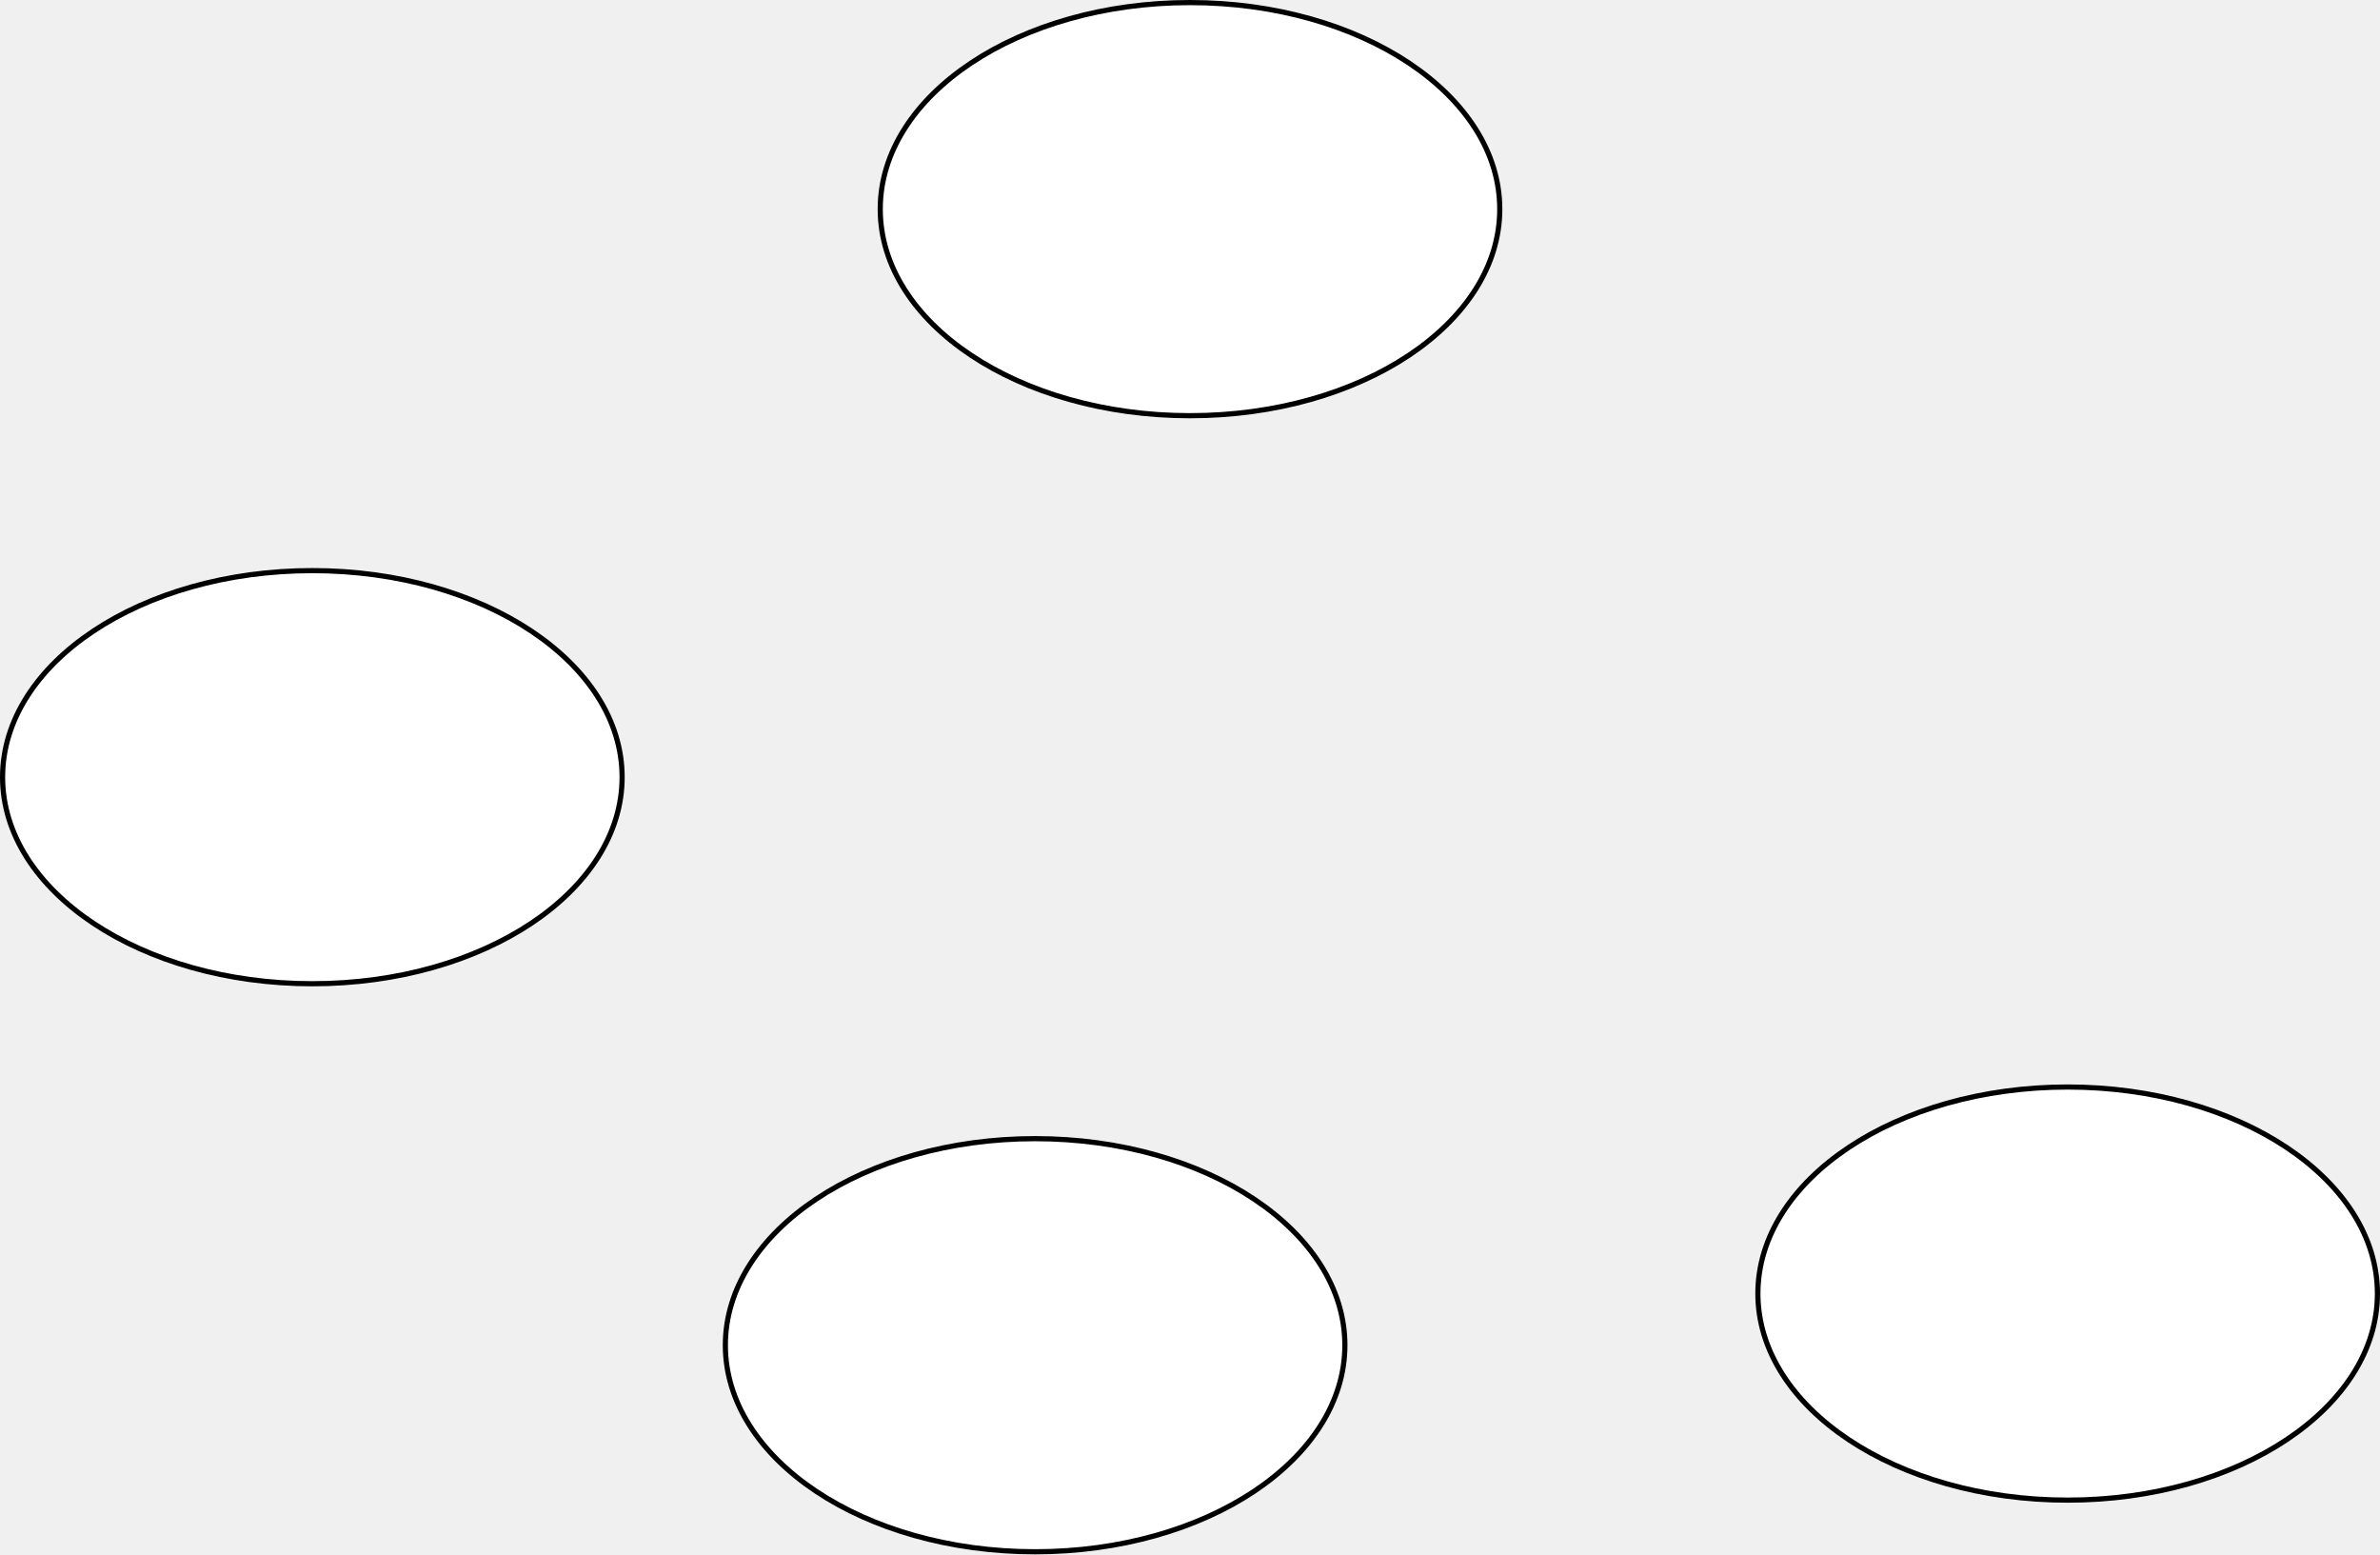
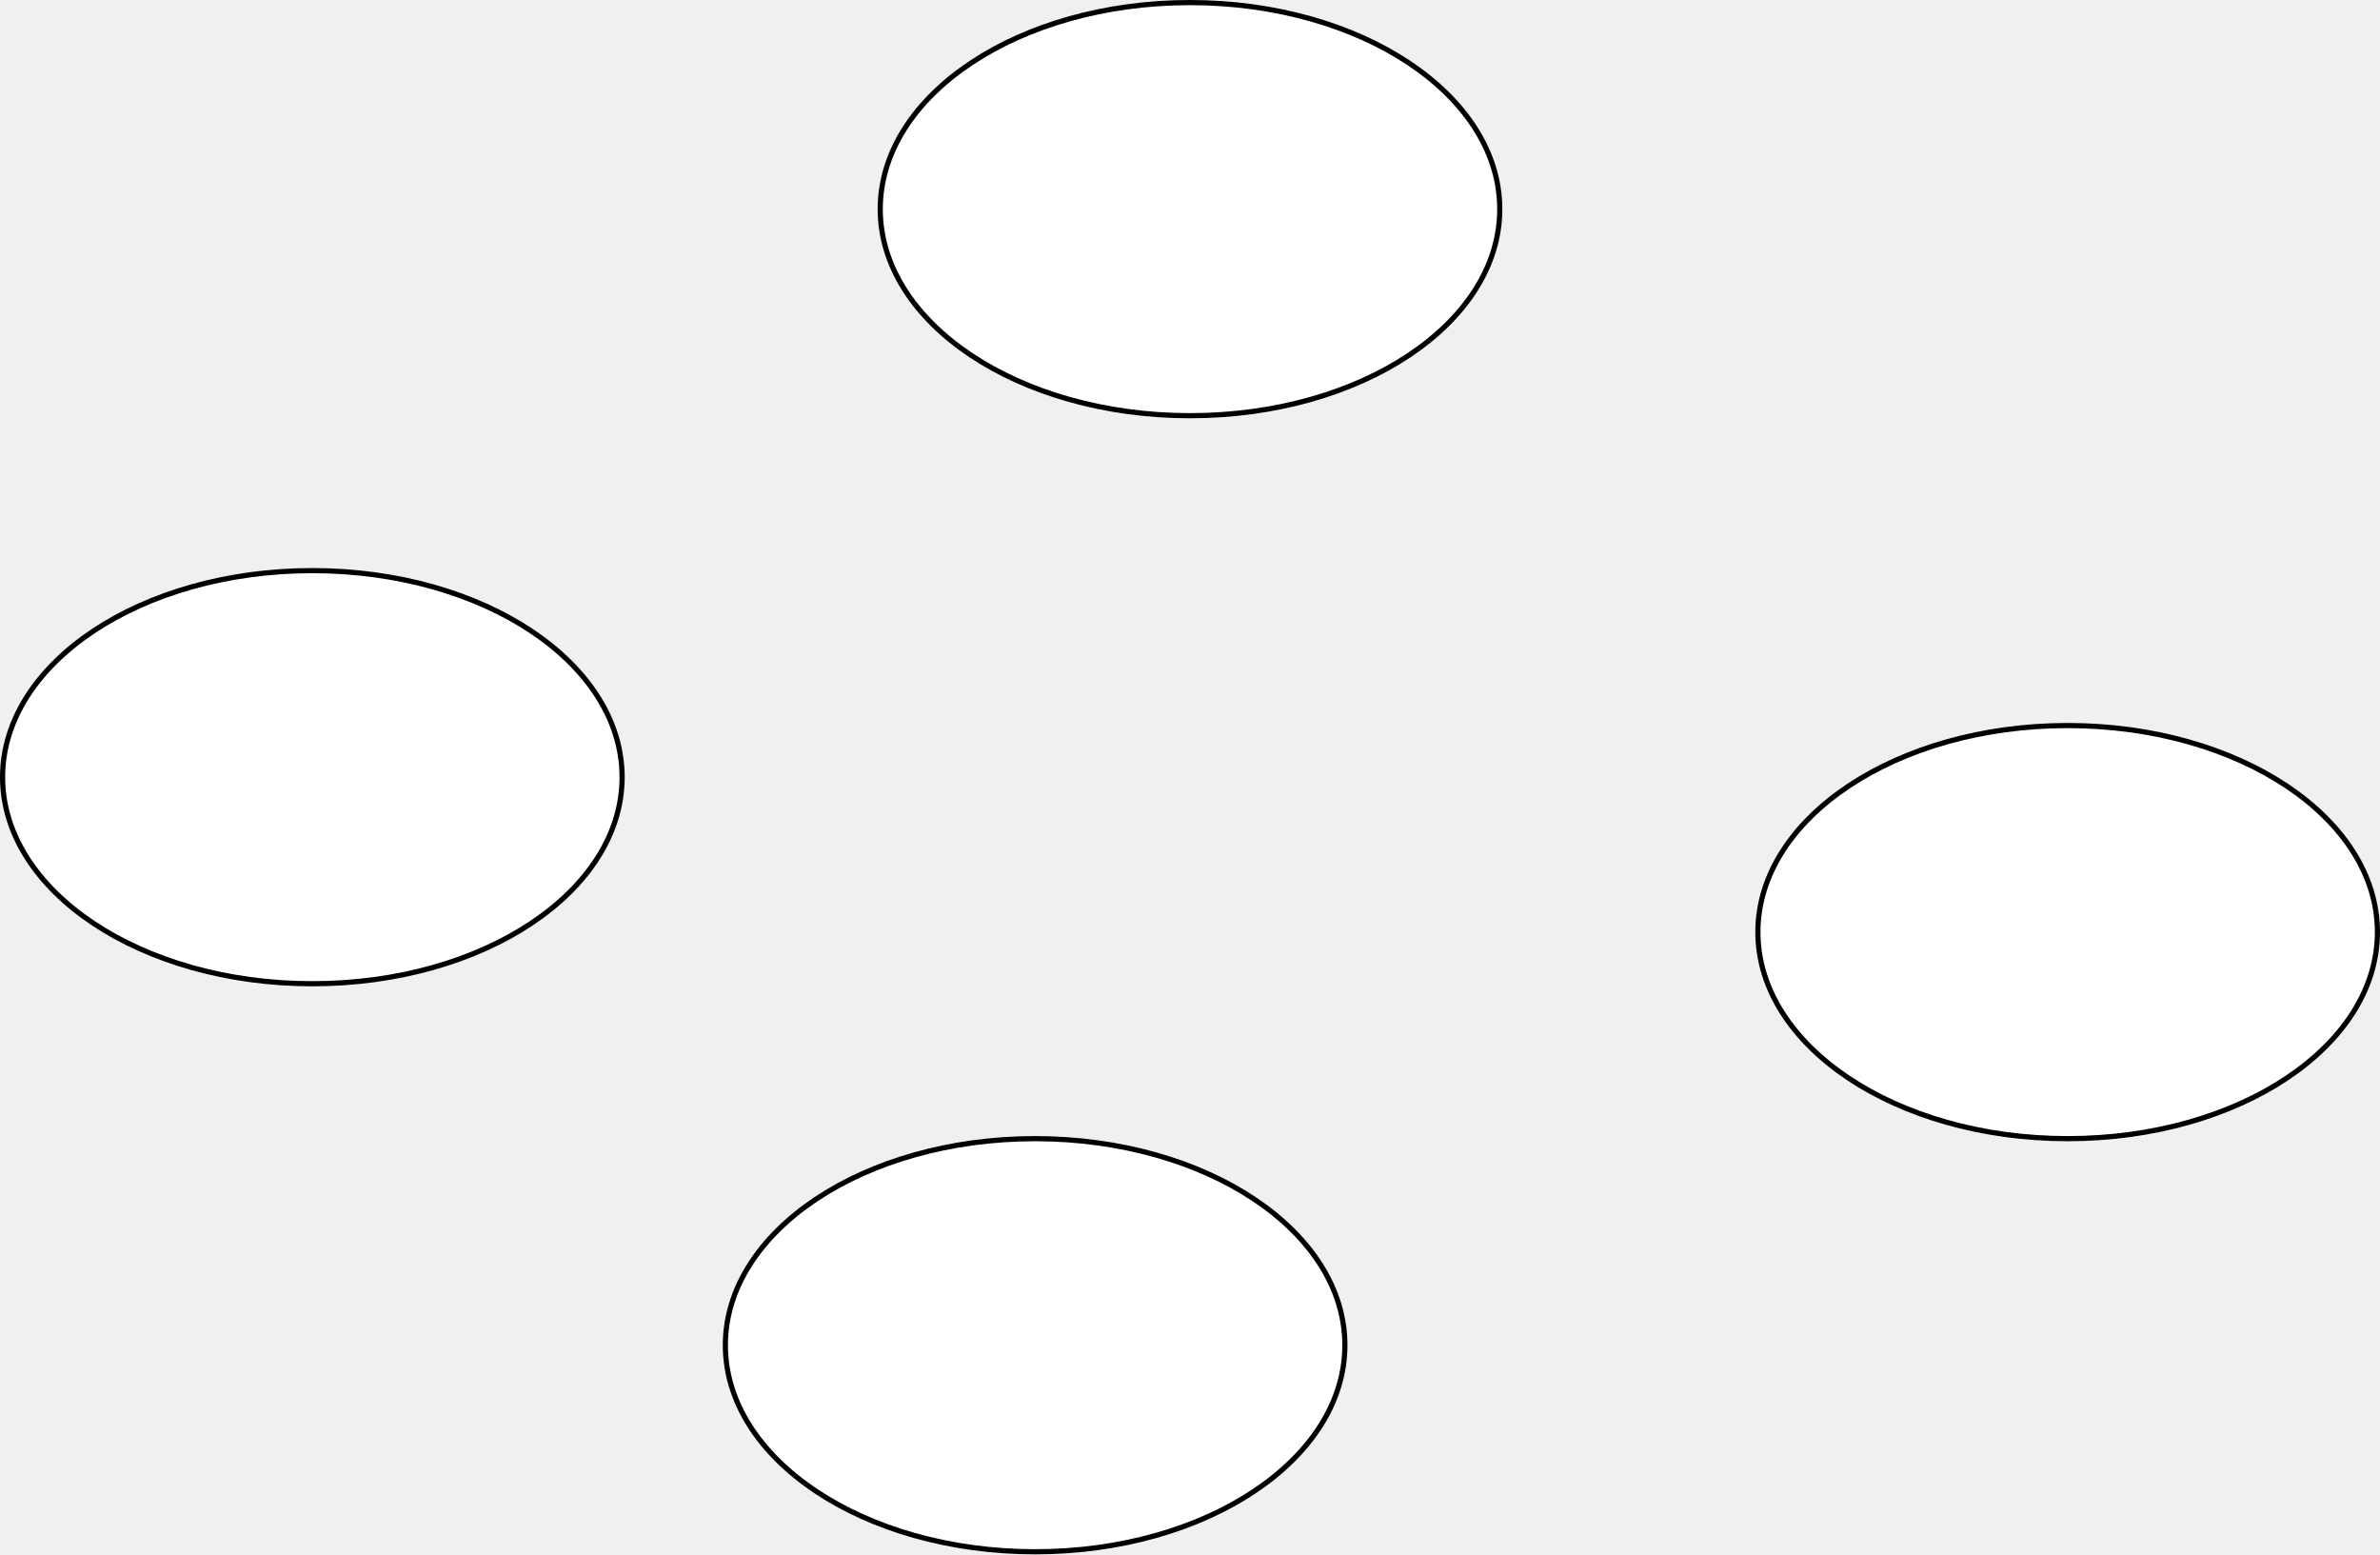
- <svg xmlns="http://www.w3.org/2000/svg" version="1.1" width="461px" height="301px" viewBox="-0.5 -0.5 461 301" content="&lt;mxfile host=&quot;app.diagrams.net&quot; modified=&quot;2021-10-04T18:25:56.971Z&quot; agent=&quot;5.0 (X11; Linux x86_64) AppleWebKit/537.36 (KHTML, like Gecko) Chrome/94.0.461.71 Safari/537.36&quot; etag=&quot;48rbu_Is2Kc-pGmjLY-K&quot; version=&quot;15.4.1&quot; type=&quot;github&quot;&gt;&lt;diagram id=&quot;uUUSJsalyCbWoxh345sE&quot; name=&quot;Page-1&quot;&gt;zZXPT4MwFID/Go4mjE42rmNzO+jBzMTEW4UnbSyUdZ2w/fUW+zqoxEQPZruQvu+V19ev/AhIWrZrRWv2IHMQQRTmbUCWQRTFJDHXDhwtuJ1FFhSK5xZNerDlJ0AYIj3wHPbeRC2l0Lz2YSarCjLtMaqUbPxpb1L4q9a0gBHYZlSM6TPPNUMah2Gf2AAvGC6duERJ3WQEe0Zz2QwQWQUkVVJqOyrbFETnznmx9939kD03pqDSv7kh3cHpcbYoNmr5Or1/en/ZFesbrPJBxQE3jM3qozNgqhjZJlg0jGvY1jTrMo05bsOYLoWJJmY4bshVB6WhHSBscA2yBK2OZgpmoxhl4dNidNq4Gbh3QtlA+xwZxeMuzqV7I2aAUv4gKLoyQYkvaHZpP+S6/Jw3j34m80sLml6XoOn3N+wfBZmw/7x95Qb/CLL6BA==&lt;/diagram&gt;&lt;/mxfile&gt;" resource="https://app.diagrams.net/#Hmikee-AI%2FData-Structures-and-Algorithms%2Fmain%2FUntitled%20Diagram.svg">
+ <svg xmlns="http://www.w3.org/2000/svg" version="1.1" width="461px" height="301px" viewBox="-0.5 -0.5 461 301" content="&lt;mxfile host=&quot;app.diagrams.net&quot; modified=&quot;2021-10-04T18:26:00.390Z&quot; agent=&quot;5.0 (X11; Linux x86_64) AppleWebKit/537.36 (KHTML, like Gecko) Chrome/94.0.461.71 Safari/537.36&quot; etag=&quot;f9shpHIMoNmYii6UThx5&quot; version=&quot;15.4.1&quot; type=&quot;github&quot;&gt;&lt;diagram id=&quot;uUUSJsalyCbWoxh345sE&quot; name=&quot;Page-1&quot;&gt;zZXPT4MwFID/Go4mQCds17HJDnowmJh4q/RJGwtlXSewv97OPga4mOjBbBfS973y+vqVHx5JyjbVtOYPioH0Qp+1Hll5YRiRhb0eQefAbRw6UGjBHAoGkIkDIPSR7gWD3WSiUUoaUU9hrqoKcjNhVGvVTKe9KTldtaYFnIEsp/KcPgtmONLI94fEBkTBcelFnyhpPxnBjlOmmhEia48kWinjRmWbgDy66724++5+yJ4a01CZ39yQbOHwGC+LjV69zu6f3l+2RXqDVT6o3OOGsVnT9QZsFSvbBsuGCwNZTfNjprHHbRk3pbRRYIfnDfXVQRtoRwgbTEGVYHRnp2A2jFAWPi1Wp4ubkfteKB9pnyOjeNzFqfRgxA5Qyh8EhVcmaDEVFF/aD7kuP6fNo59gfmlBs+sSNPv+hgX/J8iGw+ftKzf6R5D1Jw==&lt;/diagram&gt;&lt;/mxfile&gt;" resource="https://app.diagrams.net/#Hmikee-AI%2FData-Structures-and-Algorithms%2Fmain%2FUntitled%20Diagram.svg">
  <defs />
  <g>
    <ellipse cx="200" cy="260" rx="60" ry="40" fill="#ffffff" stroke="#000000" pointer-events="all" />
    <ellipse cx="230" cy="40" rx="60" ry="40" fill="#ffffff" stroke="#000000" pointer-events="all" />
    <ellipse cx="60" cy="150" rx="60" ry="40" fill="#ffffff" stroke="#000000" pointer-events="all" />
-     <ellipse cx="400" cy="250" rx="60" ry="40" fill="#ffffff" stroke="#000000" pointer-events="all" />
+     <ellipse cx="400" cy="180" rx="60" ry="40" fill="#ffffff" stroke="#000000" pointer-events="all" />
  </g>
</svg>
